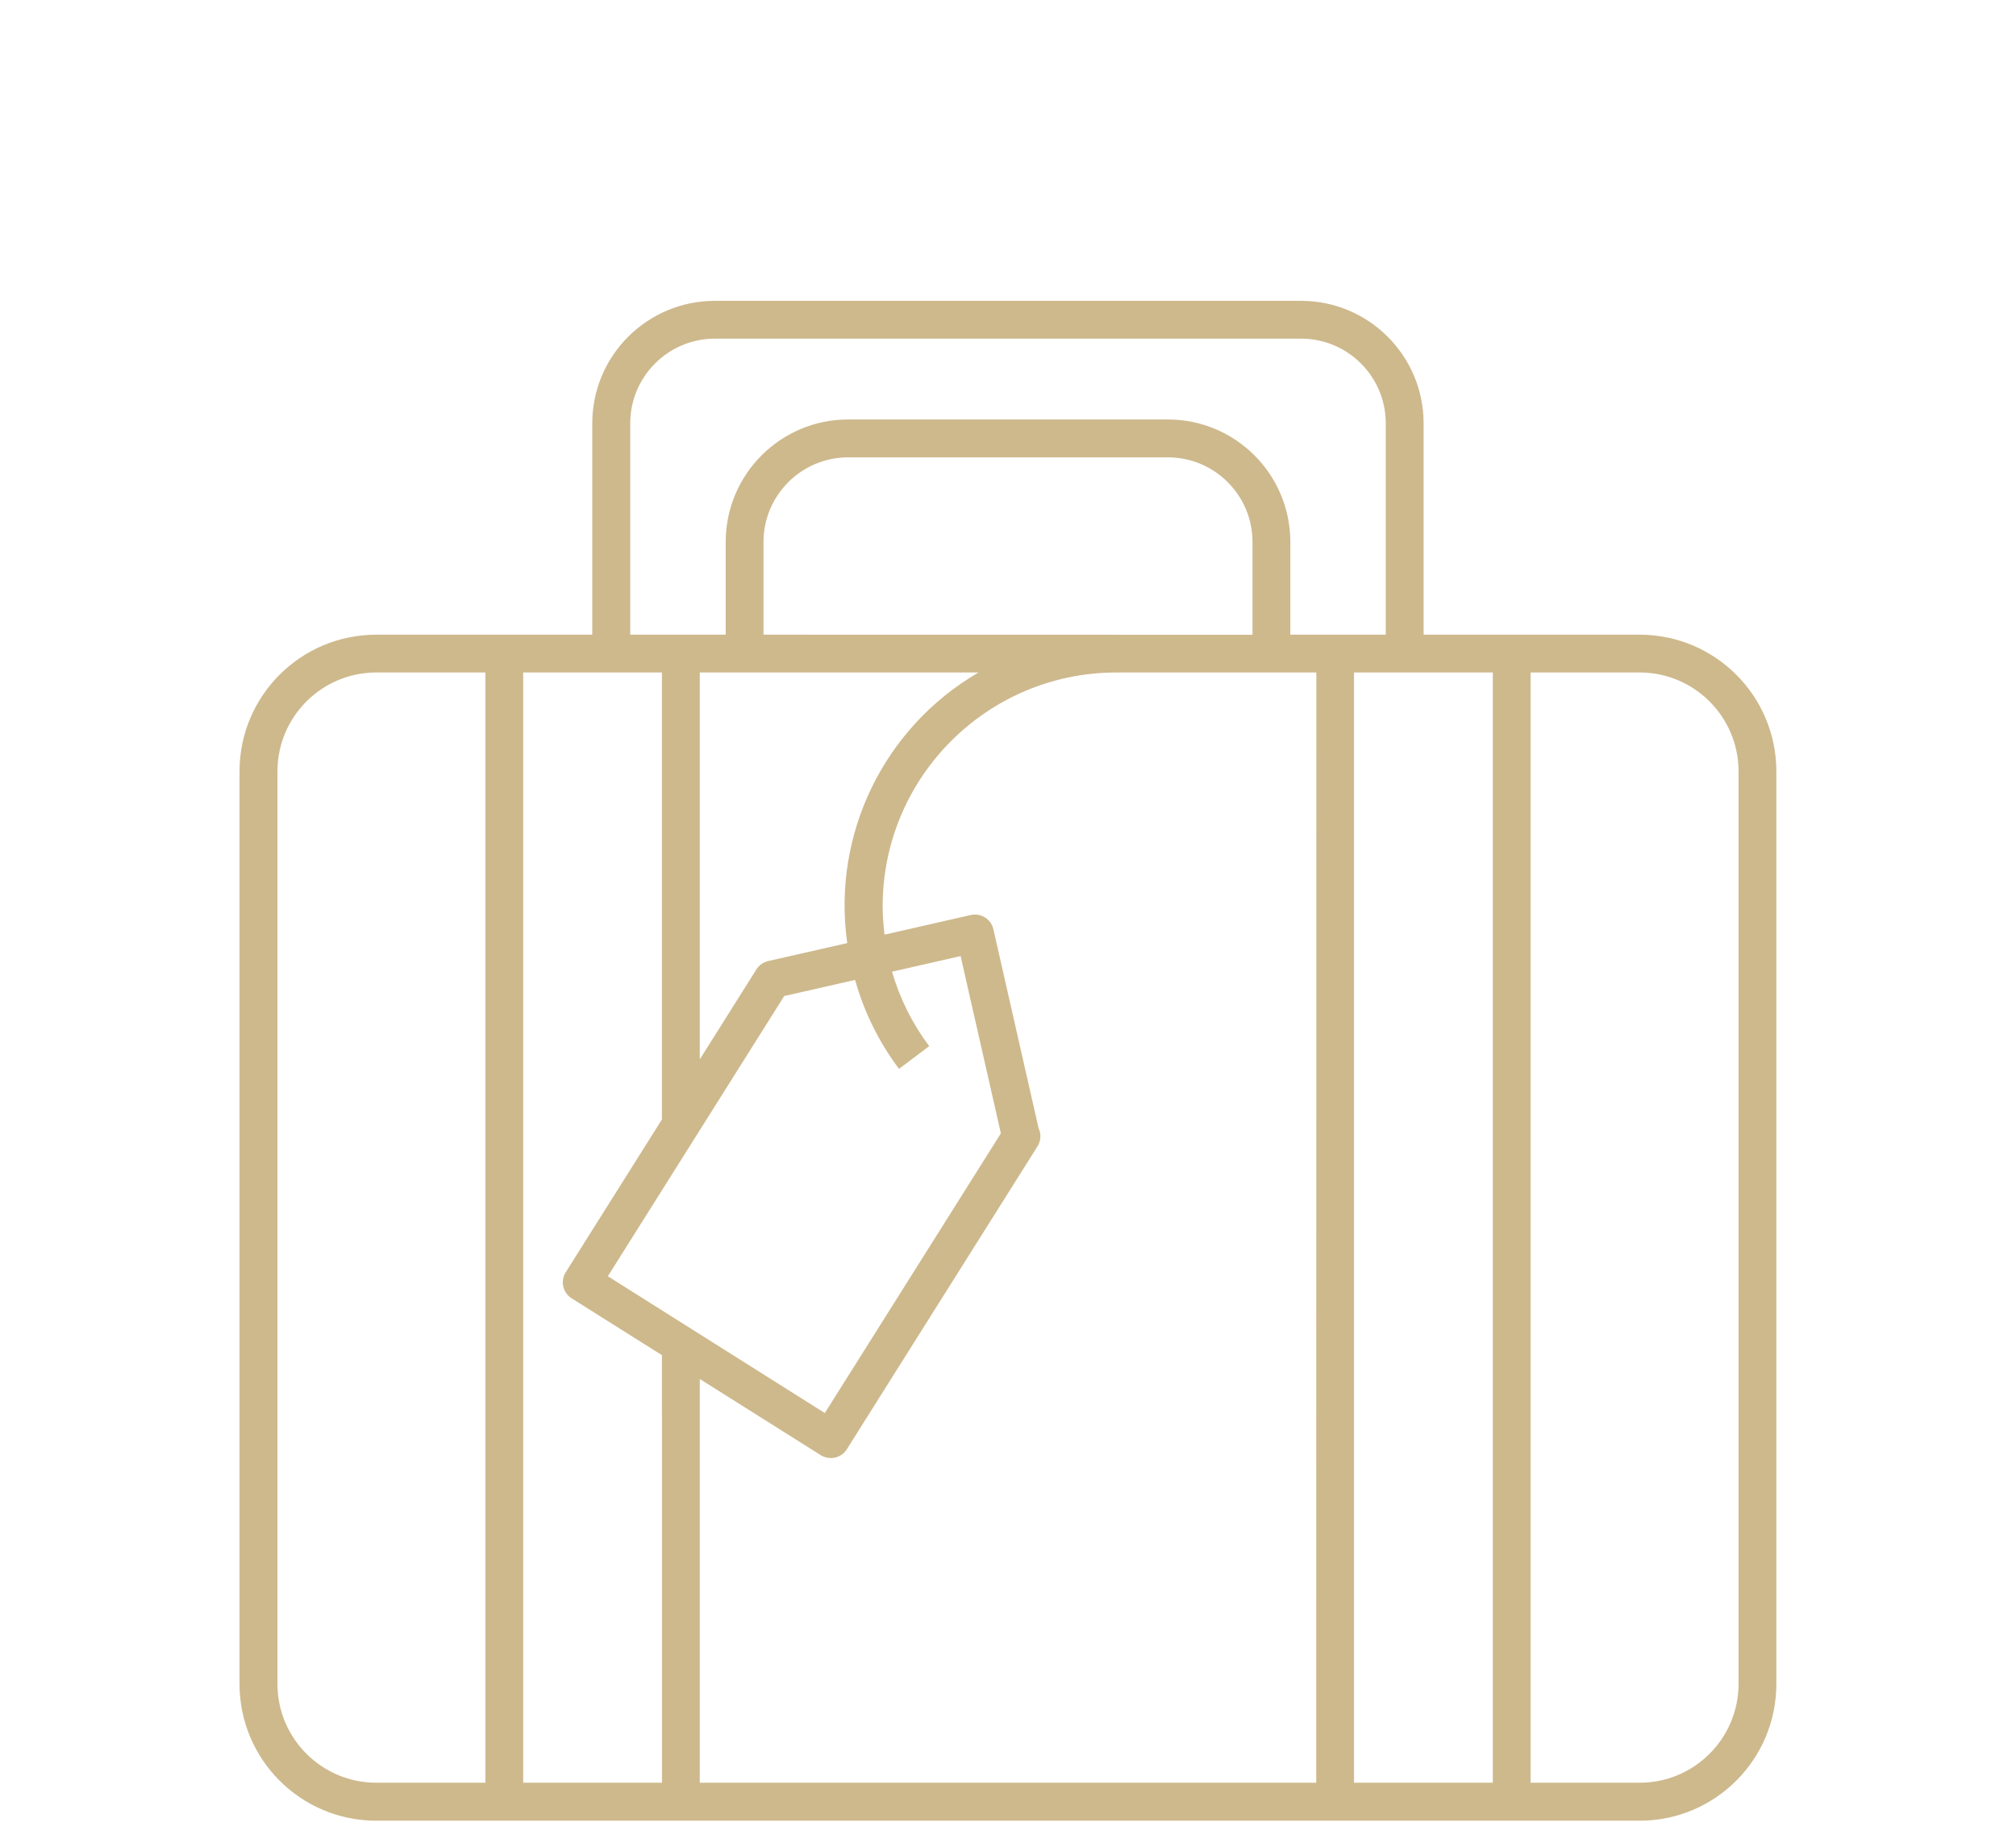
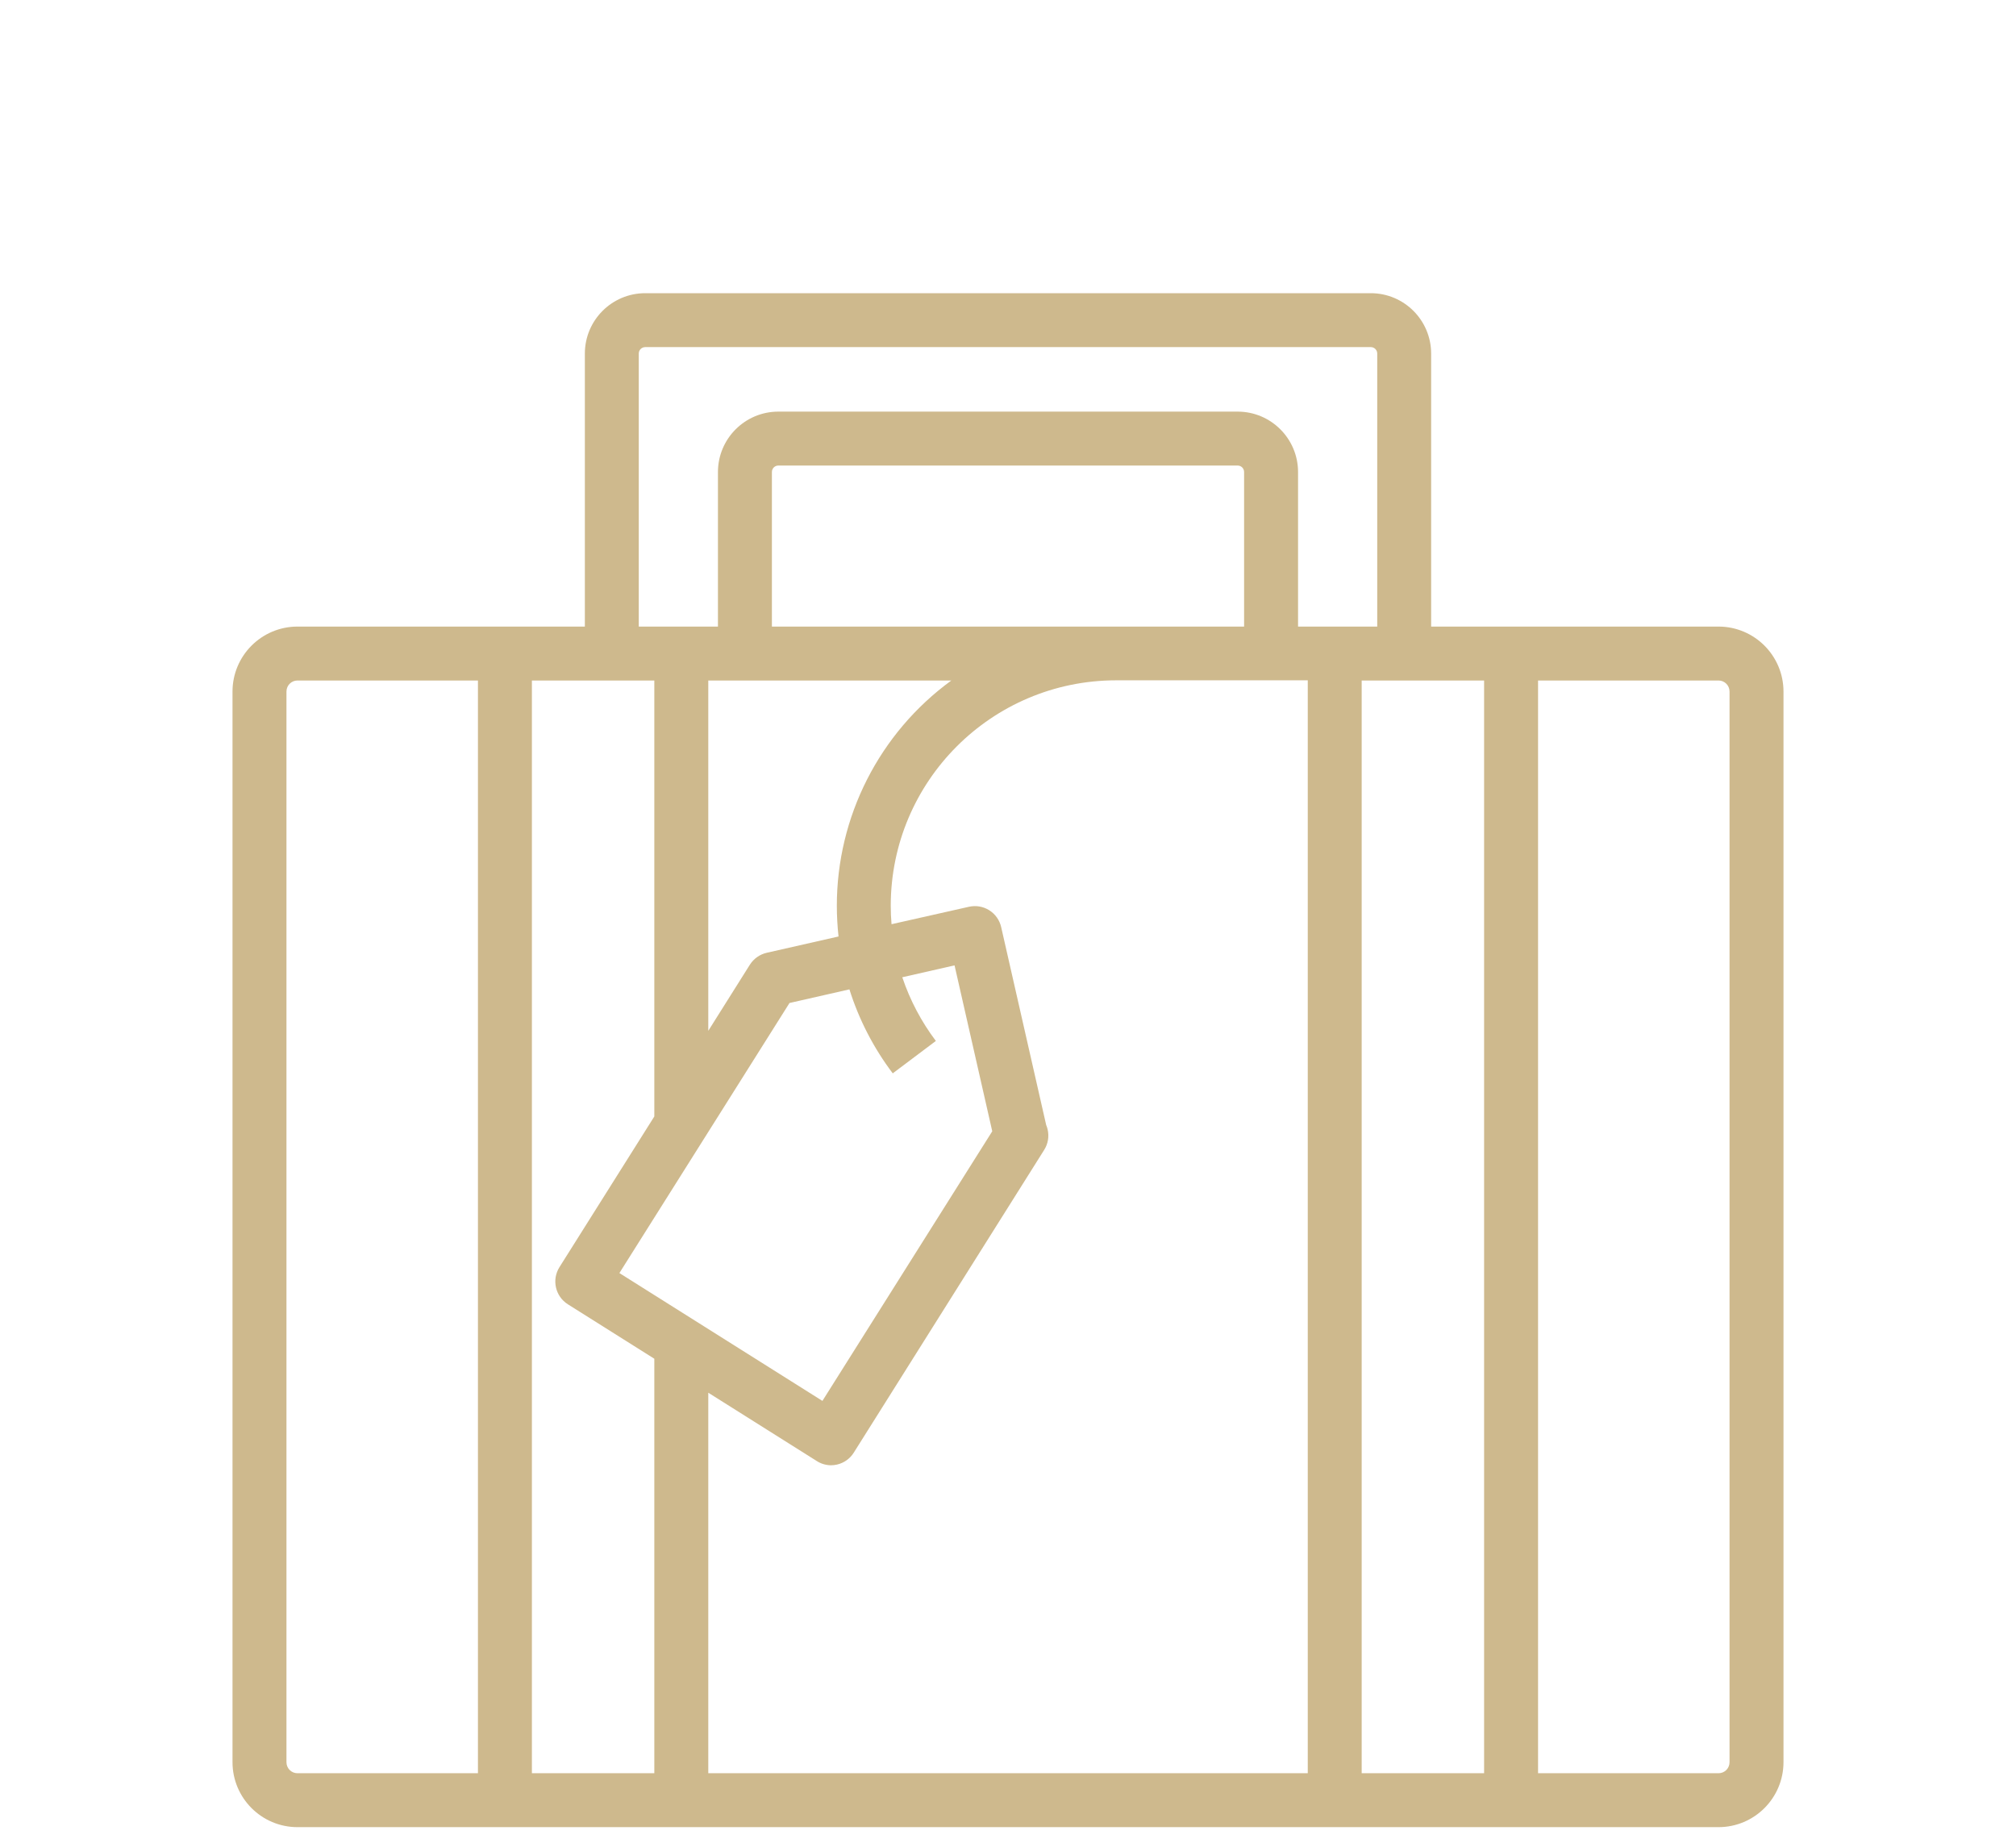
<svg xmlns="http://www.w3.org/2000/svg" id="Capa_1" data-name="Capa 1" viewBox="0 0 462.93 422.97">
  <defs>
    <style>.cls-1{fill:#ceb98d;}</style>
  </defs>
-   <path class="cls-1" d="M376.53,145.71H326.9V97.18a28.14,28.14,0,0,0-28.11-28.11H164.14A28.14,28.14,0,0,0,136,97.18v48.53H86.4A31.4,31.4,0,0,0,55,177.07V386.6A31.4,31.4,0,0,0,86.4,418H376.53A31.4,31.4,0,0,0,407.9,386.6V177.07A31.4,31.4,0,0,0,376.53,145.71ZM144.72,97.18a19.45,19.45,0,0,1,19.42-19.43H298.79a19.45,19.45,0,0,1,19.42,19.43v48.53H296.3v-21.3A28.14,28.14,0,0,0,268.19,96.3H194.75a28.14,28.14,0,0,0-28.11,28.11v21.3H144.72Zm60.11,125.9,15.75-3.58,9.25,40.7L189.4,324.41,139.58,293l40.5-64.33,16.27-3.7a61.69,61.69,0,0,0,10.09,20.42l6.93-5.22A53.15,53.15,0,0,1,204.83,223.08Zm-10.25-6.57-18.18,4.13a4.33,4.33,0,0,0-2.71,1.92l-13,20.65V154.39h64a61.84,61.84,0,0,0-30.14,62.12Zm-19.26-70.8v-21.3A19.45,19.45,0,0,1,194.75,105h73.44a19.44,19.44,0,0,1,19.42,19.43v21.3ZM111.46,409.28H86.4A22.71,22.71,0,0,1,63.71,386.6V177.07A22.72,22.72,0,0,1,86.4,154.39h25.06Zm40.55,0H120.14V154.39H152V257l-22.09,35.08a4.34,4.34,0,0,0,1.36,6L152,311.12Zm150.23,0H160.69V316.59l27.76,17.48a4.34,4.34,0,0,0,2.31.67,4.58,4.58,0,0,0,1-.11,4.31,4.31,0,0,0,2.7-1.92l43.78-69.53a4.39,4.39,0,0,0,.56-3.28,4.6,4.6,0,0,0-.31-.88l-10.38-45.68a4.32,4.32,0,0,0-1.92-2.71,4.37,4.37,0,0,0-3.27-.56l-19.8,4.51a54.72,54.72,0,0,1-.44-6.55,53.7,53.7,0,0,1,53.64-53.64h45.95Zm40.55,0H310.92V154.39h31.87Zm56.43-22.68a22.71,22.71,0,0,1-22.69,22.68H351.47V154.39h25.06a22.72,22.72,0,0,1,22.69,22.68Z" />
+   <path class="cls-1" d="M394.63,143.85h-66V81.17a13.87,13.87,0,0,0-13.86-13.86H148.16A13.87,13.87,0,0,0,134.3,81.17v62.68h-66a14.93,14.93,0,0,0-14.91,14.91V404.57A14.93,14.93,0,0,0,68.3,419.48H394.63a14.93,14.93,0,0,0,14.91-14.91V158.76A14.93,14.93,0,0,0,394.63,143.85ZM146.68,81.17a1.48,1.48,0,0,1,1.48-1.48H314.78a1.47,1.47,0,0,1,1.47,1.48v62.68H298.07V108.36A13.88,13.88,0,0,0,284.21,94.5H178.72a13.88,13.88,0,0,0-13.86,13.86v35.49H146.68Zm60.51,143.19,12-2.73,8.66,38.09-39,61.9-46.62-29.35,39.06-62,13.76-3.13A63.66,63.66,0,0,0,205,246.42l9.9-7.44A51.5,51.5,0,0,1,207.19,224.36ZM192.55,215l-16.49,3.74a6.24,6.24,0,0,0-3.87,2.74l-9.55,15.18V156.23h55.81A64,64,0,0,0,192.16,208,65.85,65.85,0,0,0,192.55,215Zm-15.3-71.14V108.36a1.48,1.48,0,0,1,1.47-1.48H284.21a1.48,1.48,0,0,1,1.47,1.48v35.49ZM109.75,407.1H68.3a2.52,2.52,0,0,1-2.52-2.53V158.76a2.53,2.53,0,0,1,2.52-2.53h41.45Zm40.5,0H122.14V156.23h28.11V256.32l-21.78,34.59a6.19,6.19,0,0,0,1.94,8.54l19.84,12.49Zm150.05,0H162.64V319.74l24.87,15.66a6.18,6.18,0,0,0,3.3,1,6.49,6.49,0,0,0,1.38-.16,6.15,6.15,0,0,0,3.86-2.74L239.77,264a6.14,6.14,0,0,0,.8-4.67,6.24,6.24,0,0,0-.34-1.06L229.9,212.85a6.19,6.19,0,0,0-7.41-4.67l-17.77,4c-.12-1.41-.18-2.84-.18-4.27a51.78,51.78,0,0,1,51.7-51.72H300.3Zm40.49,0H312.68V156.23h28.11Zm56.36-2.53a2.52,2.52,0,0,1-2.52,2.53H353.18V156.23h41.45a2.53,2.53,0,0,1,2.52,2.53Z" />
</svg>
